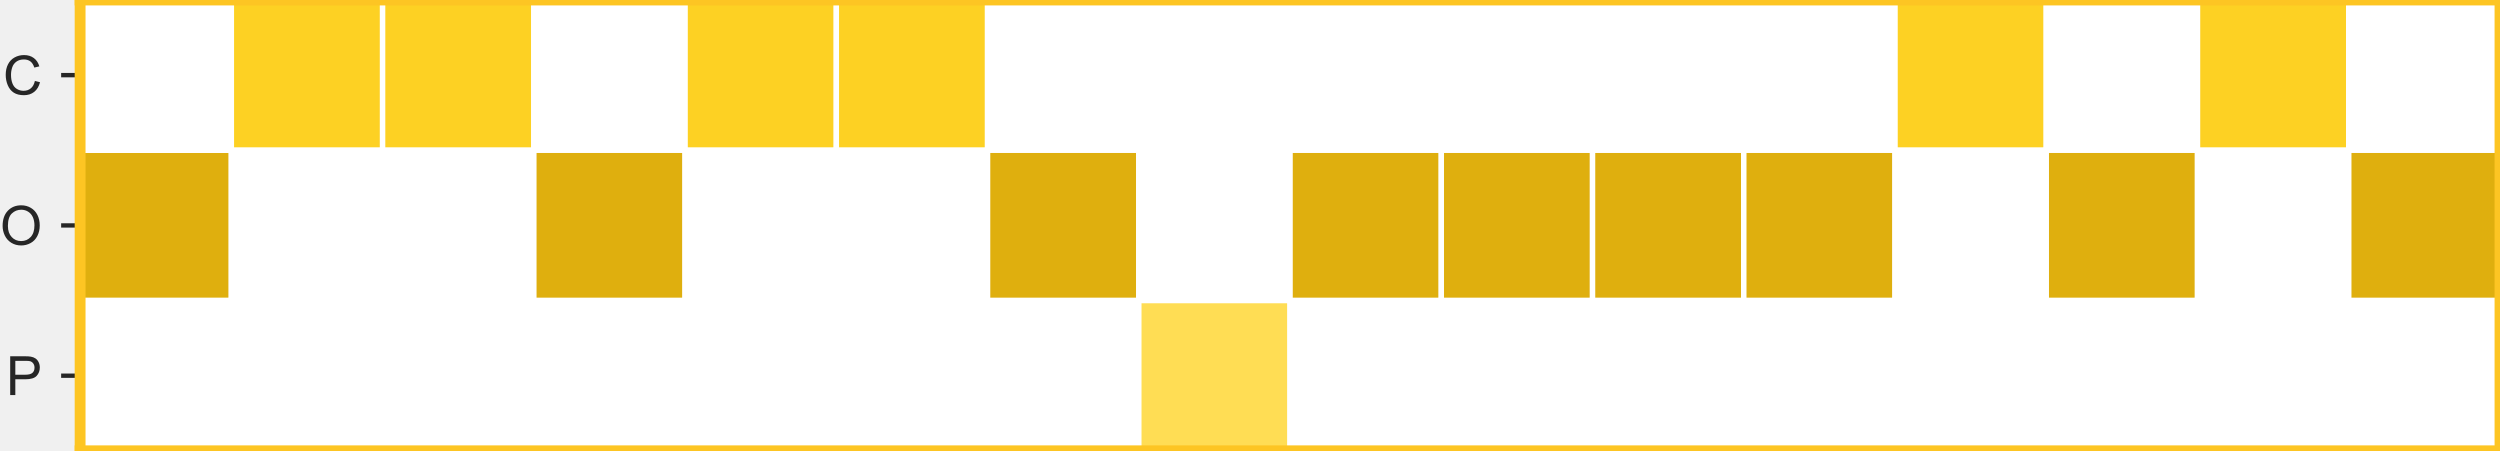
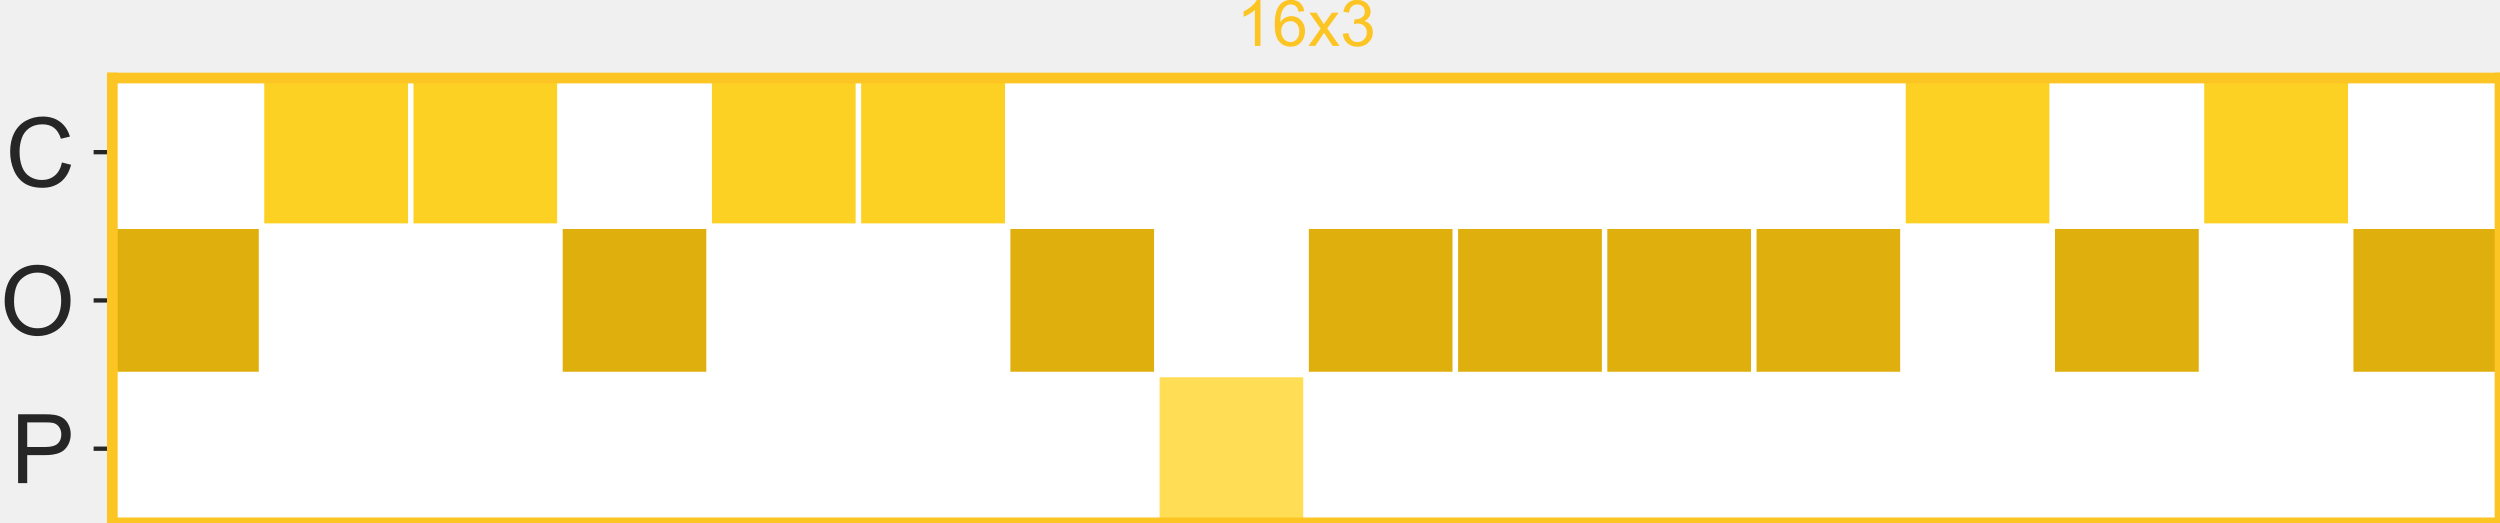
- <svg xmlns="http://www.w3.org/2000/svg" xmlns:xlink="http://www.w3.org/1999/xlink" width="461.178pt" height="83.16pt" viewBox="0 0 461.178 83.16" version="1.1">
+ <svg xmlns="http://www.w3.org/2000/svg" xmlns:xlink="http://www.w3.org/1999/xlink" width="467.401pt" height="97.749pt" viewBox="0 0 467.401 97.749" version="1.1">
  <defs>
    <style type="text/css">*{stroke-linejoin: round; stroke-linecap: butt}</style>
  </defs>
  <g id="figure_1">
    <g id="patch_1">
-       <path d="M 0 83.16  L 461.178 83.16  L 461.178 0  L 0 0  L 0 83.16  z " style="fill: none" />
+       <path d="M 0 97.749  L 467.401 97.749  L 467.401 0  L 0 0  L 0 97.749  z " style="fill: none" />
    </g>
    <g id="axes_1">
      <g id="patch_2">
-         <path d="M 14.778 83.16  L 461.178 83.16  L 461.178 -0  L 14.778 -0  L 14.778 83.16  z " style="fill: none" />
+         <path d="M 21.001 97.749  L 467.401 97.749  L 467.401 14.589  L 21.001 14.589  L 21.001 97.749  z " style="fill: none" />
      </g>
      <g id="matplotlib.axis_1" />
      <g id="matplotlib.axis_2">
        <g id="ytick_1">
          <g id="line2d_1">
            <defs>
-               <path id="m7e815739c9" d="M 0 0  L -3.5 0  " style="stroke: #262626; stroke-width: 0.8" />
+               <path id="m7f7e8a0c5f" d="M 0 0  L -3.5 0  " style="stroke: #262626; stroke-width: 0.8" />
            </defs>
            <g>
-               <use xlink:href="#m7e815739c9" x="14.778" y="69.3" style="fill: #262626; stroke: #262626; stroke-width: 0.8" />
+               <use xlink:href="#m7f7e8a0c5f" x="21.001" y="83.889" style="fill: #262626; stroke: #262626; stroke-width: 0.8" />
            </g>
          </g>
          <g id="text_1">
-             <g style="fill: #262626" transform="translate(1.107813 72.87891) scale(0.1 -0.1)">
+             <g style="fill: #262626" transform="translate(1.994063 90.33141) scale(0.18 -0.18)">
              <defs>
                <path id="ArialMT-50" d="M 494 0  L 494 4581  L 2222 4581  Q 2678 4581 2919 4538  Q 3256 4481 3484 4323  Q 3713 4166 3852 3881  Q 3991 3597 3991 3256  Q 3991 2672 3619 2267  Q 3247 1863 2275 1863  L 1100 1863  L 1100 0  L 494 0  z M 1100 2403  L 2284 2403  Q 2872 2403 3119 2622  Q 3366 2841 3366 3238  Q 3366 3525 3220 3729  Q 3075 3934 2838 4000  Q 2684 4041 2272 4041  L 1100 4041  L 1100 2403  z " transform="scale(0.015625)" />
              </defs>
              <use xlink:href="#ArialMT-50" />
            </g>
          </g>
        </g>
        <g id="ytick_2">
          <g id="line2d_2">
            <g>
-               <use xlink:href="#m7e815739c9" x="14.778" y="41.58" style="fill: #262626; stroke: #262626; stroke-width: 0.8" />
+               <use xlink:href="#m7f7e8a0c5f" x="21.001" y="56.169" style="fill: #262626; stroke: #262626; stroke-width: 0.8" />
            </g>
          </g>
          <g id="text_2">
-             <g style="fill: #262626" transform="translate(0 45.15891) scale(0.1 -0.1)">
+             <g style="fill: #262626" transform="translate(0 62.61141) scale(0.18 -0.18)">
              <defs>
                <path id="ArialMT-4f" d="M 309 2231  Q 309 3372 921 4017  Q 1534 4663 2503 4663  Q 3138 4663 3647 4359  Q 4156 4056 4423 3514  Q 4691 2972 4691 2284  Q 4691 1588 4409 1038  Q 4128 488 3612 205  Q 3097 -78 2500 -78  Q 1853 -78 1343 234  Q 834 547 571 1087  Q 309 1628 309 2231  z M 934 2222  Q 934 1394 1379 917  Q 1825 441 2497 441  Q 3181 441 3623 922  Q 4066 1403 4066 2288  Q 4066 2847 3877 3264  Q 3688 3681 3323 3911  Q 2959 4141 2506 4141  Q 1863 4141 1398 3698  Q 934 3256 934 2222  z " transform="scale(0.015625)" />
              </defs>
              <use xlink:href="#ArialMT-4f" />
            </g>
          </g>
        </g>
        <g id="ytick_3">
          <g id="line2d_3">
            <g>
-               <use xlink:href="#m7e815739c9" x="14.778" y="13.86" style="fill: #262626; stroke: #262626; stroke-width: 0.8" />
+               <use xlink:href="#m7f7e8a0c5f" x="21.001" y="28.449" style="fill: #262626; stroke: #262626; stroke-width: 0.8" />
            </g>
          </g>
          <g id="text_3">
-             <g style="fill: #262626" transform="translate(0.55625 17.43891) scale(0.1 -0.1)">
+             <g style="fill: #262626" transform="translate(1.00125 34.89141) scale(0.18 -0.18)">
              <defs>
                <path id="ArialMT-43" d="M 3763 1606  L 4369 1453  Q 4178 706 3683 314  Q 3188 -78 2472 -78  Q 1731 -78 1267 223  Q 803 525 561 1097  Q 319 1669 319 2325  Q 319 3041 592 3573  Q 866 4106 1370 4382  Q 1875 4659 2481 4659  Q 3169 4659 3637 4309  Q 4106 3959 4291 3325  L 3694 3184  Q 3534 3684 3231 3912  Q 2928 4141 2469 4141  Q 1941 4141 1586 3887  Q 1231 3634 1087 3207  Q 944 2781 944 2328  Q 944 1744 1114 1308  Q 1284 872 1643 656  Q 2003 441 2422 441  Q 2931 441 3284 734  Q 3638 1028 3763 1606  z " transform="scale(0.015625)" />
              </defs>
              <use xlink:href="#ArialMT-43" />
            </g>
          </g>
        </g>
      </g>
      <g id="patch_3">
-         <path d="M 14.778 27.72  L 42.678 27.72  L 42.678 -0  L 14.778 -0  z " clip-path="url(#p79206eba16)" style="fill: #ffffff; stroke: #ffffff; stroke-linejoin: miter" />
+         <path d="M 21.001 42.309  L 48.901 42.309  L 48.901 14.589  L 21.001 14.589  z " clip-path="url(#p069c0624b0)" style="fill: #ffffff; stroke: #ffffff; stroke-linejoin: miter" />
      </g>
      <g id="patch_4">
-         <path d="M 14.778 55.44  L 42.678 55.44  L 42.678 27.72  L 14.778 27.72  z " clip-path="url(#p79206eba16)" style="fill: #dfaf0e; stroke: #ffffff; stroke-linejoin: miter" />
+         <path d="M 21.001 70.029  L 48.901 70.029  L 48.901 42.309  L 21.001 42.309  z " clip-path="url(#p069c0624b0)" style="fill: #dfaf0e; stroke: #ffffff; stroke-linejoin: miter" />
      </g>
      <g id="patch_5">
-         <path d="M 14.778 83.16  L 42.678 83.16  L 42.678 55.44  L 14.778 55.44  z " clip-path="url(#p79206eba16)" style="fill: #ffffff; stroke: #ffffff; stroke-linejoin: miter" />
+         <path d="M 21.001 97.749  L 48.901 97.749  L 48.901 70.029  L 21.001 70.029  z " clip-path="url(#p069c0624b0)" style="fill: #ffffff; stroke: #ffffff; stroke-linejoin: miter" />
      </g>
      <g id="patch_6">
-         <path d="M 42.678 27.72  L 70.578 27.72  L 70.578 -0  L 42.678 -0  z " clip-path="url(#p79206eba16)" style="fill: #fdd123; stroke: #ffffff; stroke-linejoin: miter" />
+         <path d="M 48.901 42.309  L 76.801 42.309  L 76.801 14.589  L 48.901 14.589  z " clip-path="url(#p069c0624b0)" style="fill: #fdd123; stroke: #ffffff; stroke-linejoin: miter" />
      </g>
      <g id="patch_7">
-         <path d="M 42.678 55.44  L 70.578 55.44  L 70.578 27.72  L 42.678 27.72  z " clip-path="url(#p79206eba16)" style="fill: #ffffff; stroke: #ffffff; stroke-linejoin: miter" />
+         <path d="M 48.901 70.029  L 76.801 70.029  L 76.801 42.309  L 48.901 42.309  z " clip-path="url(#p069c0624b0)" style="fill: #ffffff; stroke: #ffffff; stroke-linejoin: miter" />
      </g>
      <g id="patch_8">
-         <path d="M 42.678 83.16  L 70.578 83.16  L 70.578 55.44  L 42.678 55.44  z " clip-path="url(#p79206eba16)" style="fill: #ffffff; stroke: #ffffff; stroke-linejoin: miter" />
+         <path d="M 48.901 97.749  L 76.801 97.749  L 76.801 70.029  L 48.901 70.029  z " clip-path="url(#p069c0624b0)" style="fill: #ffffff; stroke: #ffffff; stroke-linejoin: miter" />
      </g>
      <g id="patch_9">
-         <path d="M 70.578 27.72  L 98.478 27.72  L 98.478 -0  L 70.578 -0  z " clip-path="url(#p79206eba16)" style="fill: #fdd123; stroke: #ffffff; stroke-linejoin: miter" />
+         <path d="M 76.801 42.309  L 104.701 42.309  L 104.701 14.589  L 76.801 14.589  z " clip-path="url(#p069c0624b0)" style="fill: #fdd123; stroke: #ffffff; stroke-linejoin: miter" />
      </g>
      <g id="patch_10">
-         <path d="M 70.578 55.44  L 98.478 55.44  L 98.478 27.72  L 70.578 27.72  z " clip-path="url(#p79206eba16)" style="fill: #ffffff; stroke: #ffffff; stroke-linejoin: miter" />
+         <path d="M 76.801 70.029  L 104.701 70.029  L 104.701 42.309  L 76.801 42.309  z " clip-path="url(#p069c0624b0)" style="fill: #ffffff; stroke: #ffffff; stroke-linejoin: miter" />
      </g>
      <g id="patch_11">
-         <path d="M 70.578 83.16  L 98.478 83.16  L 98.478 55.44  L 70.578 55.44  z " clip-path="url(#p79206eba16)" style="fill: #ffffff; stroke: #ffffff; stroke-linejoin: miter" />
+         <path d="M 76.801 97.749  L 104.701 97.749  L 104.701 70.029  L 76.801 70.029  z " clip-path="url(#p069c0624b0)" style="fill: #ffffff; stroke: #ffffff; stroke-linejoin: miter" />
      </g>
      <g id="patch_12">
-         <path d="M 98.478 27.72  L 126.378 27.72  L 126.378 -0  L 98.478 -0  z " clip-path="url(#p79206eba16)" style="fill: #ffffff; stroke: #ffffff; stroke-linejoin: miter" />
+         <path d="M 104.701 42.309  L 132.601 42.309  L 132.601 14.589  L 104.701 14.589  z " clip-path="url(#p069c0624b0)" style="fill: #ffffff; stroke: #ffffff; stroke-linejoin: miter" />
      </g>
      <g id="patch_13">
-         <path d="M 98.478 55.44  L 126.378 55.44  L 126.378 27.72  L 98.478 27.72  z " clip-path="url(#p79206eba16)" style="fill: #dfaf0e; stroke: #ffffff; stroke-linejoin: miter" />
+         <path d="M 104.701 70.029  L 132.601 70.029  L 132.601 42.309  L 104.701 42.309  z " clip-path="url(#p069c0624b0)" style="fill: #dfaf0e; stroke: #ffffff; stroke-linejoin: miter" />
      </g>
      <g id="patch_14">
-         <path d="M 98.478 83.16  L 126.378 83.16  L 126.378 55.44  L 98.478 55.44  z " clip-path="url(#p79206eba16)" style="fill: #ffffff; stroke: #ffffff; stroke-linejoin: miter" />
+         <path d="M 104.701 97.749  L 132.601 97.749  L 132.601 70.029  L 104.701 70.029  z " clip-path="url(#p069c0624b0)" style="fill: #ffffff; stroke: #ffffff; stroke-linejoin: miter" />
      </g>
      <g id="patch_15">
-         <path d="M 126.378 27.72  L 154.278 27.72  L 154.278 -0  L 126.378 -0  z " clip-path="url(#p79206eba16)" style="fill: #fdd123; stroke: #ffffff; stroke-linejoin: miter" />
+         <path d="M 132.601 42.309  L 160.501 42.309  L 160.501 14.589  L 132.601 14.589  z " clip-path="url(#p069c0624b0)" style="fill: #fdd123; stroke: #ffffff; stroke-linejoin: miter" />
      </g>
      <g id="patch_16">
-         <path d="M 126.378 55.44  L 154.278 55.44  L 154.278 27.72  L 126.378 27.72  z " clip-path="url(#p79206eba16)" style="fill: #ffffff; stroke: #ffffff; stroke-linejoin: miter" />
+         <path d="M 132.601 70.029  L 160.501 70.029  L 160.501 42.309  L 132.601 42.309  z " clip-path="url(#p069c0624b0)" style="fill: #ffffff; stroke: #ffffff; stroke-linejoin: miter" />
      </g>
      <g id="patch_17">
-         <path d="M 126.378 83.16  L 154.278 83.16  L 154.278 55.44  L 126.378 55.44  z " clip-path="url(#p79206eba16)" style="fill: #ffffff; stroke: #ffffff; stroke-linejoin: miter" />
+         <path d="M 132.601 97.749  L 160.501 97.749  L 160.501 70.029  L 132.601 70.029  z " clip-path="url(#p069c0624b0)" style="fill: #ffffff; stroke: #ffffff; stroke-linejoin: miter" />
      </g>
      <g id="patch_18">
-         <path d="M 154.278 27.72  L 182.178 27.72  L 182.178 -0  L 154.278 -0  z " clip-path="url(#p79206eba16)" style="fill: #fdd123; stroke: #ffffff; stroke-linejoin: miter" />
+         <path d="M 160.501 42.309  L 188.401 42.309  L 188.401 14.589  L 160.501 14.589  z " clip-path="url(#p069c0624b0)" style="fill: #fdd123; stroke: #ffffff; stroke-linejoin: miter" />
      </g>
      <g id="patch_19">
-         <path d="M 154.278 55.44  L 182.178 55.44  L 182.178 27.72  L 154.278 27.72  z " clip-path="url(#p79206eba16)" style="fill: #ffffff; stroke: #ffffff; stroke-linejoin: miter" />
+         <path d="M 160.501 70.029  L 188.401 70.029  L 188.401 42.309  L 160.501 42.309  z " clip-path="url(#p069c0624b0)" style="fill: #ffffff; stroke: #ffffff; stroke-linejoin: miter" />
      </g>
      <g id="patch_20">
-         <path d="M 154.278 83.16  L 182.178 83.16  L 182.178 55.44  L 154.278 55.44  z " clip-path="url(#p79206eba16)" style="fill: #ffffff; stroke: #ffffff; stroke-linejoin: miter" />
+         <path d="M 160.501 97.749  L 188.401 97.749  L 188.401 70.029  L 160.501 70.029  z " clip-path="url(#p069c0624b0)" style="fill: #ffffff; stroke: #ffffff; stroke-linejoin: miter" />
      </g>
      <g id="patch_21">
-         <path d="M 182.178 27.72  L 210.078 27.72  L 210.078 -0  L 182.178 -0  z " clip-path="url(#p79206eba16)" style="fill: #ffffff; stroke: #ffffff; stroke-linejoin: miter" />
+         <path d="M 188.401 42.309  L 216.301 42.309  L 216.301 14.589  L 188.401 14.589  z " clip-path="url(#p069c0624b0)" style="fill: #ffffff; stroke: #ffffff; stroke-linejoin: miter" />
      </g>
      <g id="patch_22">
-         <path d="M 182.178 55.44  L 210.078 55.44  L 210.078 27.72  L 182.178 27.72  z " clip-path="url(#p79206eba16)" style="fill: #dfaf0e; stroke: #ffffff; stroke-linejoin: miter" />
+         <path d="M 188.401 70.029  L 216.301 70.029  L 216.301 42.309  L 188.401 42.309  z " clip-path="url(#p069c0624b0)" style="fill: #dfaf0e; stroke: #ffffff; stroke-linejoin: miter" />
      </g>
      <g id="patch_23">
-         <path d="M 182.178 83.16  L 210.078 83.16  L 210.078 55.44  L 182.178 55.44  z " clip-path="url(#p79206eba16)" style="fill: #ffffff; stroke: #ffffff; stroke-linejoin: miter" />
+         <path d="M 188.401 97.749  L 216.301 97.749  L 216.301 70.029  L 188.401 70.029  z " clip-path="url(#p069c0624b0)" style="fill: #ffffff; stroke: #ffffff; stroke-linejoin: miter" />
      </g>
      <g id="patch_24">
-         <path d="M 210.078 27.72  L 237.978 27.72  L 237.978 -0  L 210.078 -0  z " clip-path="url(#p79206eba16)" style="fill: #ffffff; stroke: #ffffff; stroke-linejoin: miter" />
+         <path d="M 216.301 42.309  L 244.201 42.309  L 244.201 14.589  L 216.301 14.589  z " clip-path="url(#p069c0624b0)" style="fill: #ffffff; stroke: #ffffff; stroke-linejoin: miter" />
      </g>
      <g id="patch_25">
-         <path d="M 210.078 55.44  L 237.978 55.44  L 237.978 27.72  L 210.078 27.72  z " clip-path="url(#p79206eba16)" style="fill: #ffffff; stroke: #ffffff; stroke-linejoin: miter" />
+         <path d="M 216.301 70.029  L 244.201 70.029  L 244.201 42.309  L 216.301 42.309  z " clip-path="url(#p069c0624b0)" style="fill: #ffffff; stroke: #ffffff; stroke-linejoin: miter" />
      </g>
      <g id="patch_26">
-         <path d="M 210.078 83.16  L 237.978 83.16  L 237.978 55.44  L 210.078 55.44  z " clip-path="url(#p79206eba16)" style="fill: #ffdd54; stroke: #ffffff; stroke-linejoin: miter" />
+         <path d="M 216.301 97.749  L 244.201 97.749  L 244.201 70.029  L 216.301 70.029  z " clip-path="url(#p069c0624b0)" style="fill: #ffdd54; stroke: #ffffff; stroke-linejoin: miter" />
      </g>
      <g id="patch_27">
-         <path d="M 237.978 27.72  L 265.878 27.72  L 265.878 -0  L 237.978 -0  z " clip-path="url(#p79206eba16)" style="fill: #ffffff; stroke: #ffffff; stroke-linejoin: miter" />
+         <path d="M 244.201 42.309  L 272.101 42.309  L 272.101 14.589  L 244.201 14.589  z " clip-path="url(#p069c0624b0)" style="fill: #ffffff; stroke: #ffffff; stroke-linejoin: miter" />
      </g>
      <g id="patch_28">
-         <path d="M 237.978 55.44  L 265.878 55.44  L 265.878 27.72  L 237.978 27.72  z " clip-path="url(#p79206eba16)" style="fill: #dfaf0e; stroke: #ffffff; stroke-linejoin: miter" />
+         <path d="M 244.201 70.029  L 272.101 70.029  L 272.101 42.309  L 244.201 42.309  z " clip-path="url(#p069c0624b0)" style="fill: #dfaf0e; stroke: #ffffff; stroke-linejoin: miter" />
      </g>
      <g id="patch_29">
-         <path d="M 237.978 83.16  L 265.878 83.16  L 265.878 55.44  L 237.978 55.44  z " clip-path="url(#p79206eba16)" style="fill: #ffffff; stroke: #ffffff; stroke-linejoin: miter" />
+         <path d="M 244.201 97.749  L 272.101 97.749  L 272.101 70.029  L 244.201 70.029  z " clip-path="url(#p069c0624b0)" style="fill: #ffffff; stroke: #ffffff; stroke-linejoin: miter" />
      </g>
      <g id="patch_30">
-         <path d="M 265.878 27.72  L 293.778 27.72  L 293.778 -0  L 265.878 -0  z " clip-path="url(#p79206eba16)" style="fill: #ffffff; stroke: #ffffff; stroke-linejoin: miter" />
+         <path d="M 272.101 42.309  L 300.001 42.309  L 300.001 14.589  L 272.101 14.589  z " clip-path="url(#p069c0624b0)" style="fill: #ffffff; stroke: #ffffff; stroke-linejoin: miter" />
      </g>
      <g id="patch_31">
-         <path d="M 265.878 55.44  L 293.778 55.44  L 293.778 27.72  L 265.878 27.72  z " clip-path="url(#p79206eba16)" style="fill: #dfaf0e; stroke: #ffffff; stroke-linejoin: miter" />
+         <path d="M 272.101 70.029  L 300.001 70.029  L 300.001 42.309  L 272.101 42.309  z " clip-path="url(#p069c0624b0)" style="fill: #dfaf0e; stroke: #ffffff; stroke-linejoin: miter" />
      </g>
      <g id="patch_32">
-         <path d="M 265.878 83.16  L 293.778 83.16  L 293.778 55.44  L 265.878 55.44  z " clip-path="url(#p79206eba16)" style="fill: #ffffff; stroke: #ffffff; stroke-linejoin: miter" />
+         <path d="M 272.101 97.749  L 300.001 97.749  L 300.001 70.029  L 272.101 70.029  z " clip-path="url(#p069c0624b0)" style="fill: #ffffff; stroke: #ffffff; stroke-linejoin: miter" />
      </g>
      <g id="patch_33">
-         <path d="M 293.778 27.72  L 321.678 27.72  L 321.678 -0  L 293.778 -0  z " clip-path="url(#p79206eba16)" style="fill: #ffffff; stroke: #ffffff; stroke-linejoin: miter" />
+         <path d="M 300.001 42.309  L 327.901 42.309  L 327.901 14.589  L 300.001 14.589  z " clip-path="url(#p069c0624b0)" style="fill: #ffffff; stroke: #ffffff; stroke-linejoin: miter" />
      </g>
      <g id="patch_34">
-         <path d="M 293.778 55.44  L 321.678 55.44  L 321.678 27.72  L 293.778 27.72  z " clip-path="url(#p79206eba16)" style="fill: #dfaf0e; stroke: #ffffff; stroke-linejoin: miter" />
+         <path d="M 300.001 70.029  L 327.901 70.029  L 327.901 42.309  L 300.001 42.309  z " clip-path="url(#p069c0624b0)" style="fill: #dfaf0e; stroke: #ffffff; stroke-linejoin: miter" />
      </g>
      <g id="patch_35">
-         <path d="M 293.778 83.16  L 321.678 83.16  L 321.678 55.44  L 293.778 55.44  z " clip-path="url(#p79206eba16)" style="fill: #ffffff; stroke: #ffffff; stroke-linejoin: miter" />
+         <path d="M 300.001 97.749  L 327.901 97.749  L 327.901 70.029  L 300.001 70.029  z " clip-path="url(#p069c0624b0)" style="fill: #ffffff; stroke: #ffffff; stroke-linejoin: miter" />
      </g>
      <g id="patch_36">
-         <path d="M 321.678 27.72  L 349.578 27.72  L 349.578 -0  L 321.678 -0  z " clip-path="url(#p79206eba16)" style="fill: #ffffff; stroke: #ffffff; stroke-linejoin: miter" />
+         <path d="M 327.901 42.309  L 355.801 42.309  L 355.801 14.589  L 327.901 14.589  z " clip-path="url(#p069c0624b0)" style="fill: #ffffff; stroke: #ffffff; stroke-linejoin: miter" />
      </g>
      <g id="patch_37">
-         <path d="M 321.678 55.44  L 349.578 55.44  L 349.578 27.72  L 321.678 27.72  z " clip-path="url(#p79206eba16)" style="fill: #dfaf0e; stroke: #ffffff; stroke-linejoin: miter" />
+         <path d="M 327.901 70.029  L 355.801 70.029  L 355.801 42.309  L 327.901 42.309  z " clip-path="url(#p069c0624b0)" style="fill: #dfaf0e; stroke: #ffffff; stroke-linejoin: miter" />
      </g>
      <g id="patch_38">
-         <path d="M 321.678 83.16  L 349.578 83.16  L 349.578 55.44  L 321.678 55.44  z " clip-path="url(#p79206eba16)" style="fill: #ffffff; stroke: #ffffff; stroke-linejoin: miter" />
+         <path d="M 327.901 97.749  L 355.801 97.749  L 355.801 70.029  L 327.901 70.029  z " clip-path="url(#p069c0624b0)" style="fill: #ffffff; stroke: #ffffff; stroke-linejoin: miter" />
      </g>
      <g id="patch_39">
-         <path d="M 349.578 27.72  L 377.478 27.72  L 377.478 -0  L 349.578 -0  z " clip-path="url(#p79206eba16)" style="fill: #fdd123; stroke: #ffffff; stroke-linejoin: miter" />
+         <path d="M 355.801 42.309  L 383.701 42.309  L 383.701 14.589  L 355.801 14.589  z " clip-path="url(#p069c0624b0)" style="fill: #fdd123; stroke: #ffffff; stroke-linejoin: miter" />
      </g>
      <g id="patch_40">
-         <path d="M 349.578 55.44  L 377.478 55.44  L 377.478 27.72  L 349.578 27.72  z " clip-path="url(#p79206eba16)" style="fill: #ffffff; stroke: #ffffff; stroke-linejoin: miter" />
+         <path d="M 355.801 70.029  L 383.701 70.029  L 383.701 42.309  L 355.801 42.309  z " clip-path="url(#p069c0624b0)" style="fill: #ffffff; stroke: #ffffff; stroke-linejoin: miter" />
      </g>
      <g id="patch_41">
-         <path d="M 349.578 83.16  L 377.478 83.16  L 377.478 55.44  L 349.578 55.44  z " clip-path="url(#p79206eba16)" style="fill: #ffffff; stroke: #ffffff; stroke-linejoin: miter" />
+         <path d="M 355.801 97.749  L 383.701 97.749  L 383.701 70.029  L 355.801 70.029  z " clip-path="url(#p069c0624b0)" style="fill: #ffffff; stroke: #ffffff; stroke-linejoin: miter" />
      </g>
      <g id="patch_42">
-         <path d="M 377.478 27.72  L 405.378 27.72  L 405.378 -0  L 377.478 -0  z " clip-path="url(#p79206eba16)" style="fill: #ffffff; stroke: #ffffff; stroke-linejoin: miter" />
+         <path d="M 383.701 42.309  L 411.601 42.309  L 411.601 14.589  L 383.701 14.589  z " clip-path="url(#p069c0624b0)" style="fill: #ffffff; stroke: #ffffff; stroke-linejoin: miter" />
      </g>
      <g id="patch_43">
-         <path d="M 377.478 55.44  L 405.378 55.44  L 405.378 27.72  L 377.478 27.72  z " clip-path="url(#p79206eba16)" style="fill: #dfaf0e; stroke: #ffffff; stroke-linejoin: miter" />
+         <path d="M 383.701 70.029  L 411.601 70.029  L 411.601 42.309  L 383.701 42.309  z " clip-path="url(#p069c0624b0)" style="fill: #dfaf0e; stroke: #ffffff; stroke-linejoin: miter" />
      </g>
      <g id="patch_44">
-         <path d="M 377.478 83.16  L 405.378 83.16  L 405.378 55.44  L 377.478 55.44  z " clip-path="url(#p79206eba16)" style="fill: #ffffff; stroke: #ffffff; stroke-linejoin: miter" />
+         <path d="M 383.701 97.749  L 411.601 97.749  L 411.601 70.029  L 383.701 70.029  z " clip-path="url(#p069c0624b0)" style="fill: #ffffff; stroke: #ffffff; stroke-linejoin: miter" />
      </g>
      <g id="patch_45">
-         <path d="M 405.378 27.72  L 433.278 27.72  L 433.278 -0  L 405.378 -0  z " clip-path="url(#p79206eba16)" style="fill: #fdd123; stroke: #ffffff; stroke-linejoin: miter" />
+         <path d="M 411.601 42.309  L 439.501 42.309  L 439.501 14.589  L 411.601 14.589  z " clip-path="url(#p069c0624b0)" style="fill: #fdd123; stroke: #ffffff; stroke-linejoin: miter" />
      </g>
      <g id="patch_46">
-         <path d="M 405.378 55.44  L 433.278 55.44  L 433.278 27.72  L 405.378 27.72  z " clip-path="url(#p79206eba16)" style="fill: #ffffff; stroke: #ffffff; stroke-linejoin: miter" />
+         <path d="M 411.601 70.029  L 439.501 70.029  L 439.501 42.309  L 411.601 42.309  z " clip-path="url(#p069c0624b0)" style="fill: #ffffff; stroke: #ffffff; stroke-linejoin: miter" />
      </g>
      <g id="patch_47">
-         <path d="M 405.378 83.16  L 433.278 83.16  L 433.278 55.44  L 405.378 55.44  z " clip-path="url(#p79206eba16)" style="fill: #ffffff; stroke: #ffffff; stroke-linejoin: miter" />
+         <path d="M 411.601 97.749  L 439.501 97.749  L 439.501 70.029  L 411.601 70.029  z " clip-path="url(#p069c0624b0)" style="fill: #ffffff; stroke: #ffffff; stroke-linejoin: miter" />
      </g>
      <g id="patch_48">
-         <path d="M 433.278 27.72  L 461.178 27.72  L 461.178 -0  L 433.278 -0  z " clip-path="url(#p79206eba16)" style="fill: #ffffff; stroke: #ffffff; stroke-linejoin: miter" />
+         <path d="M 439.501 42.309  L 467.401 42.309  L 467.401 14.589  L 439.501 14.589  z " clip-path="url(#p069c0624b0)" style="fill: #ffffff; stroke: #ffffff; stroke-linejoin: miter" />
      </g>
      <g id="patch_49">
-         <path d="M 433.278 55.44  L 461.178 55.44  L 461.178 27.72  L 433.278 27.72  z " clip-path="url(#p79206eba16)" style="fill: #dfaf0e; stroke: #ffffff; stroke-linejoin: miter" />
+         <path d="M 439.501 70.029  L 467.401 70.029  L 467.401 42.309  L 439.501 42.309  z " clip-path="url(#p069c0624b0)" style="fill: #dfaf0e; stroke: #ffffff; stroke-linejoin: miter" />
      </g>
      <g id="patch_50">
-         <path d="M 433.278 83.16  L 461.178 83.16  L 461.178 55.44  L 433.278 55.44  z " clip-path="url(#p79206eba16)" style="fill: #ffffff; stroke: #ffffff; stroke-linejoin: miter" />
+         <path d="M 439.501 97.749  L 467.401 97.749  L 467.401 70.029  L 439.501 70.029  z " clip-path="url(#p069c0624b0)" style="fill: #ffffff; stroke: #ffffff; stroke-linejoin: miter" />
      </g>
      <g id="patch_51">
-         <path d="M 14.778 83.16  L 14.778 -0  " style="fill: none; stroke: #fdc523; stroke-width: 2; stroke-linejoin: miter; stroke-linecap: square" />
+         <path d="M 21.001 97.749  L 21.001 14.589  " style="fill: none; stroke: #fdc523; stroke-width: 2; stroke-linejoin: miter; stroke-linecap: square" />
      </g>
      <g id="patch_52">
-         <path d="M 461.178 83.16  L 461.178 -0  " style="fill: none; stroke: #fdc523; stroke-width: 2; stroke-linejoin: miter; stroke-linecap: square" />
+         <path d="M 467.401 97.749  L 467.401 14.589  " style="fill: none; stroke: #fdc523; stroke-width: 2; stroke-linejoin: miter; stroke-linecap: square" />
      </g>
      <g id="patch_53">
-         <path d="M 14.778 83.16  L 461.178 83.16  " style="fill: none; stroke: #fdc523; stroke-width: 2; stroke-linejoin: miter; stroke-linecap: square" />
+         <path d="M 21.001 97.749  L 467.401 97.749  " style="fill: none; stroke: #fdc523; stroke-width: 2; stroke-linejoin: miter; stroke-linecap: square" />
      </g>
      <g id="patch_54">
-         <path d="M 14.778 -0  L 461.178 -0  " style="fill: none; stroke: #fdc523; stroke-width: 2; stroke-linejoin: miter; stroke-linecap: square" />
+         <path d="M 21.001 14.589  L 467.401 14.589  " style="fill: none; stroke: #fdc523; stroke-width: 2; stroke-linejoin: miter; stroke-linecap: square" />
+       </g>
+       <g id="text_4">
+         <g style="fill: #fdc523" transform="translate(231.1909 8.589375) scale(0.12 -0.12)">
+           <defs>
+             <path id="ArialMT-31" d="M 2384 0  L 1822 0  L 1822 3584  Q 1619 3391 1289 3197  Q 959 3003 697 2906  L 697 3450  Q 1169 3672 1522 3987  Q 1875 4303 2022 4600  L 2384 4600  L 2384 0  z " transform="scale(0.015625)" />
+             <path id="ArialMT-36" d="M 3184 3459  L 2625 3416  Q 2550 3747 2413 3897  Q 2184 4138 1850 4138  Q 1581 4138 1378 3988  Q 1113 3794 959 3422  Q 806 3050 800 2363  Q 1003 2672 1297 2822  Q 1591 2972 1913 2972  Q 2475 2972 2870 2558  Q 3266 2144 3266 1488  Q 3266 1056 3080 686  Q 2894 316 2569 119  Q 2244 -78 1831 -78  Q 1128 -78 684 439  Q 241 956 241 2144  Q 241 3472 731 4075  Q 1159 4600 1884 4600  Q 2425 4600 2770 4297  Q 3116 3994 3184 3459  z M 888 1484  Q 888 1194 1011 928  Q 1134 663 1356 523  Q 1578 384 1822 384  Q 2178 384 2434 671  Q 2691 959 2691 1453  Q 2691 1928 2437 2201  Q 2184 2475 1800 2475  Q 1419 2475 1153 2201  Q 888 1928 888 1484  z " transform="scale(0.015625)" />
+             <path id="ArialMT-78" d="M 47 0  L 1259 1725  L 138 3319  L 841 3319  L 1350 2541  Q 1494 2319 1581 2169  Q 1719 2375 1834 2534  L 2394 3319  L 3066 3319  L 1919 1756  L 3153 0  L 2463 0  L 1781 1031  L 1600 1309  L 728 0  L 47 0  z " transform="scale(0.015625)" />
+             <path id="ArialMT-33" d="M 269 1209  L 831 1284  Q 928 806 1161 595  Q 1394 384 1728 384  Q 2125 384 2398 659  Q 2672 934 2672 1341  Q 2672 1728 2419 1979  Q 2166 2231 1775 2231  Q 1616 2231 1378 2169  L 1441 2663  Q 1497 2656 1531 2656  Q 1891 2656 2178 2843  Q 2466 3031 2466 3422  Q 2466 3731 2256 3934  Q 2047 4138 1716 4138  Q 1388 4138 1169 3931  Q 950 3725 888 3313  L 325 3413  Q 428 3978 793 4289  Q 1159 4600 1703 4600  Q 2078 4600 2393 4439  Q 2709 4278 2876 4000  Q 3044 3722 3044 3409  Q 3044 3113 2884 2869  Q 2725 2625 2413 2481  Q 2819 2388 3044 2092  Q 3269 1797 3269 1353  Q 3269 753 2831 336  Q 2394 -81 1725 -81  Q 1122 -81 723 278  Q 325 638 269 1209  z " transform="scale(0.015625)" />
+           </defs>
+           <use xlink:href="#ArialMT-31" />
+           <use xlink:href="#ArialMT-36" x="55.615" />
+           <use xlink:href="#ArialMT-78" x="111.23" />
+           <use xlink:href="#ArialMT-33" x="161.23" />
+         </g>
      </g>
    </g>
  </g>
  <defs>
-     <clipPath id="p79206eba16">
-       <rect x="14.778" y="-0" width="446.4" height="83.16" />
+     <clipPath id="p069c0624b0">
+       <rect x="21.001" y="14.589" width="446.4" height="83.16" />
    </clipPath>
  </defs>
</svg>
